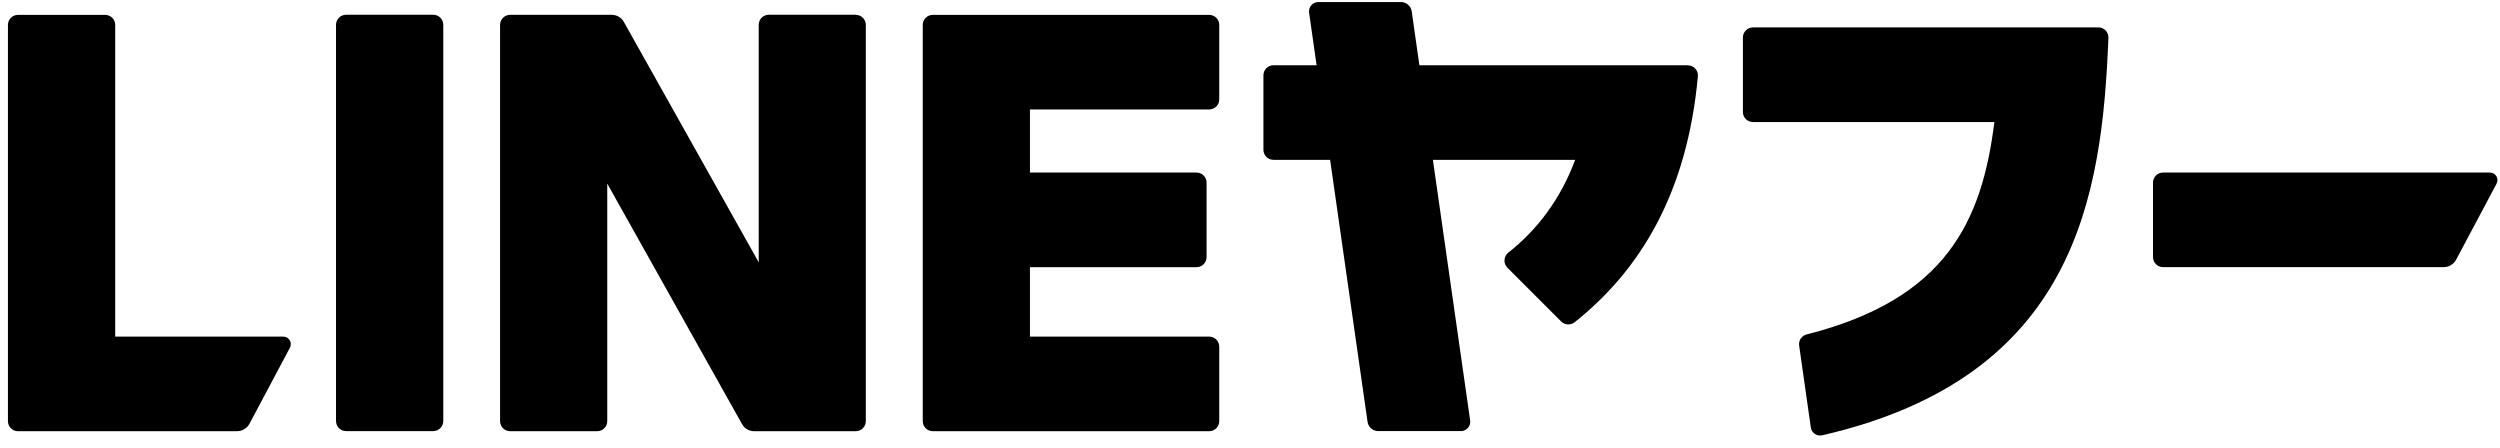
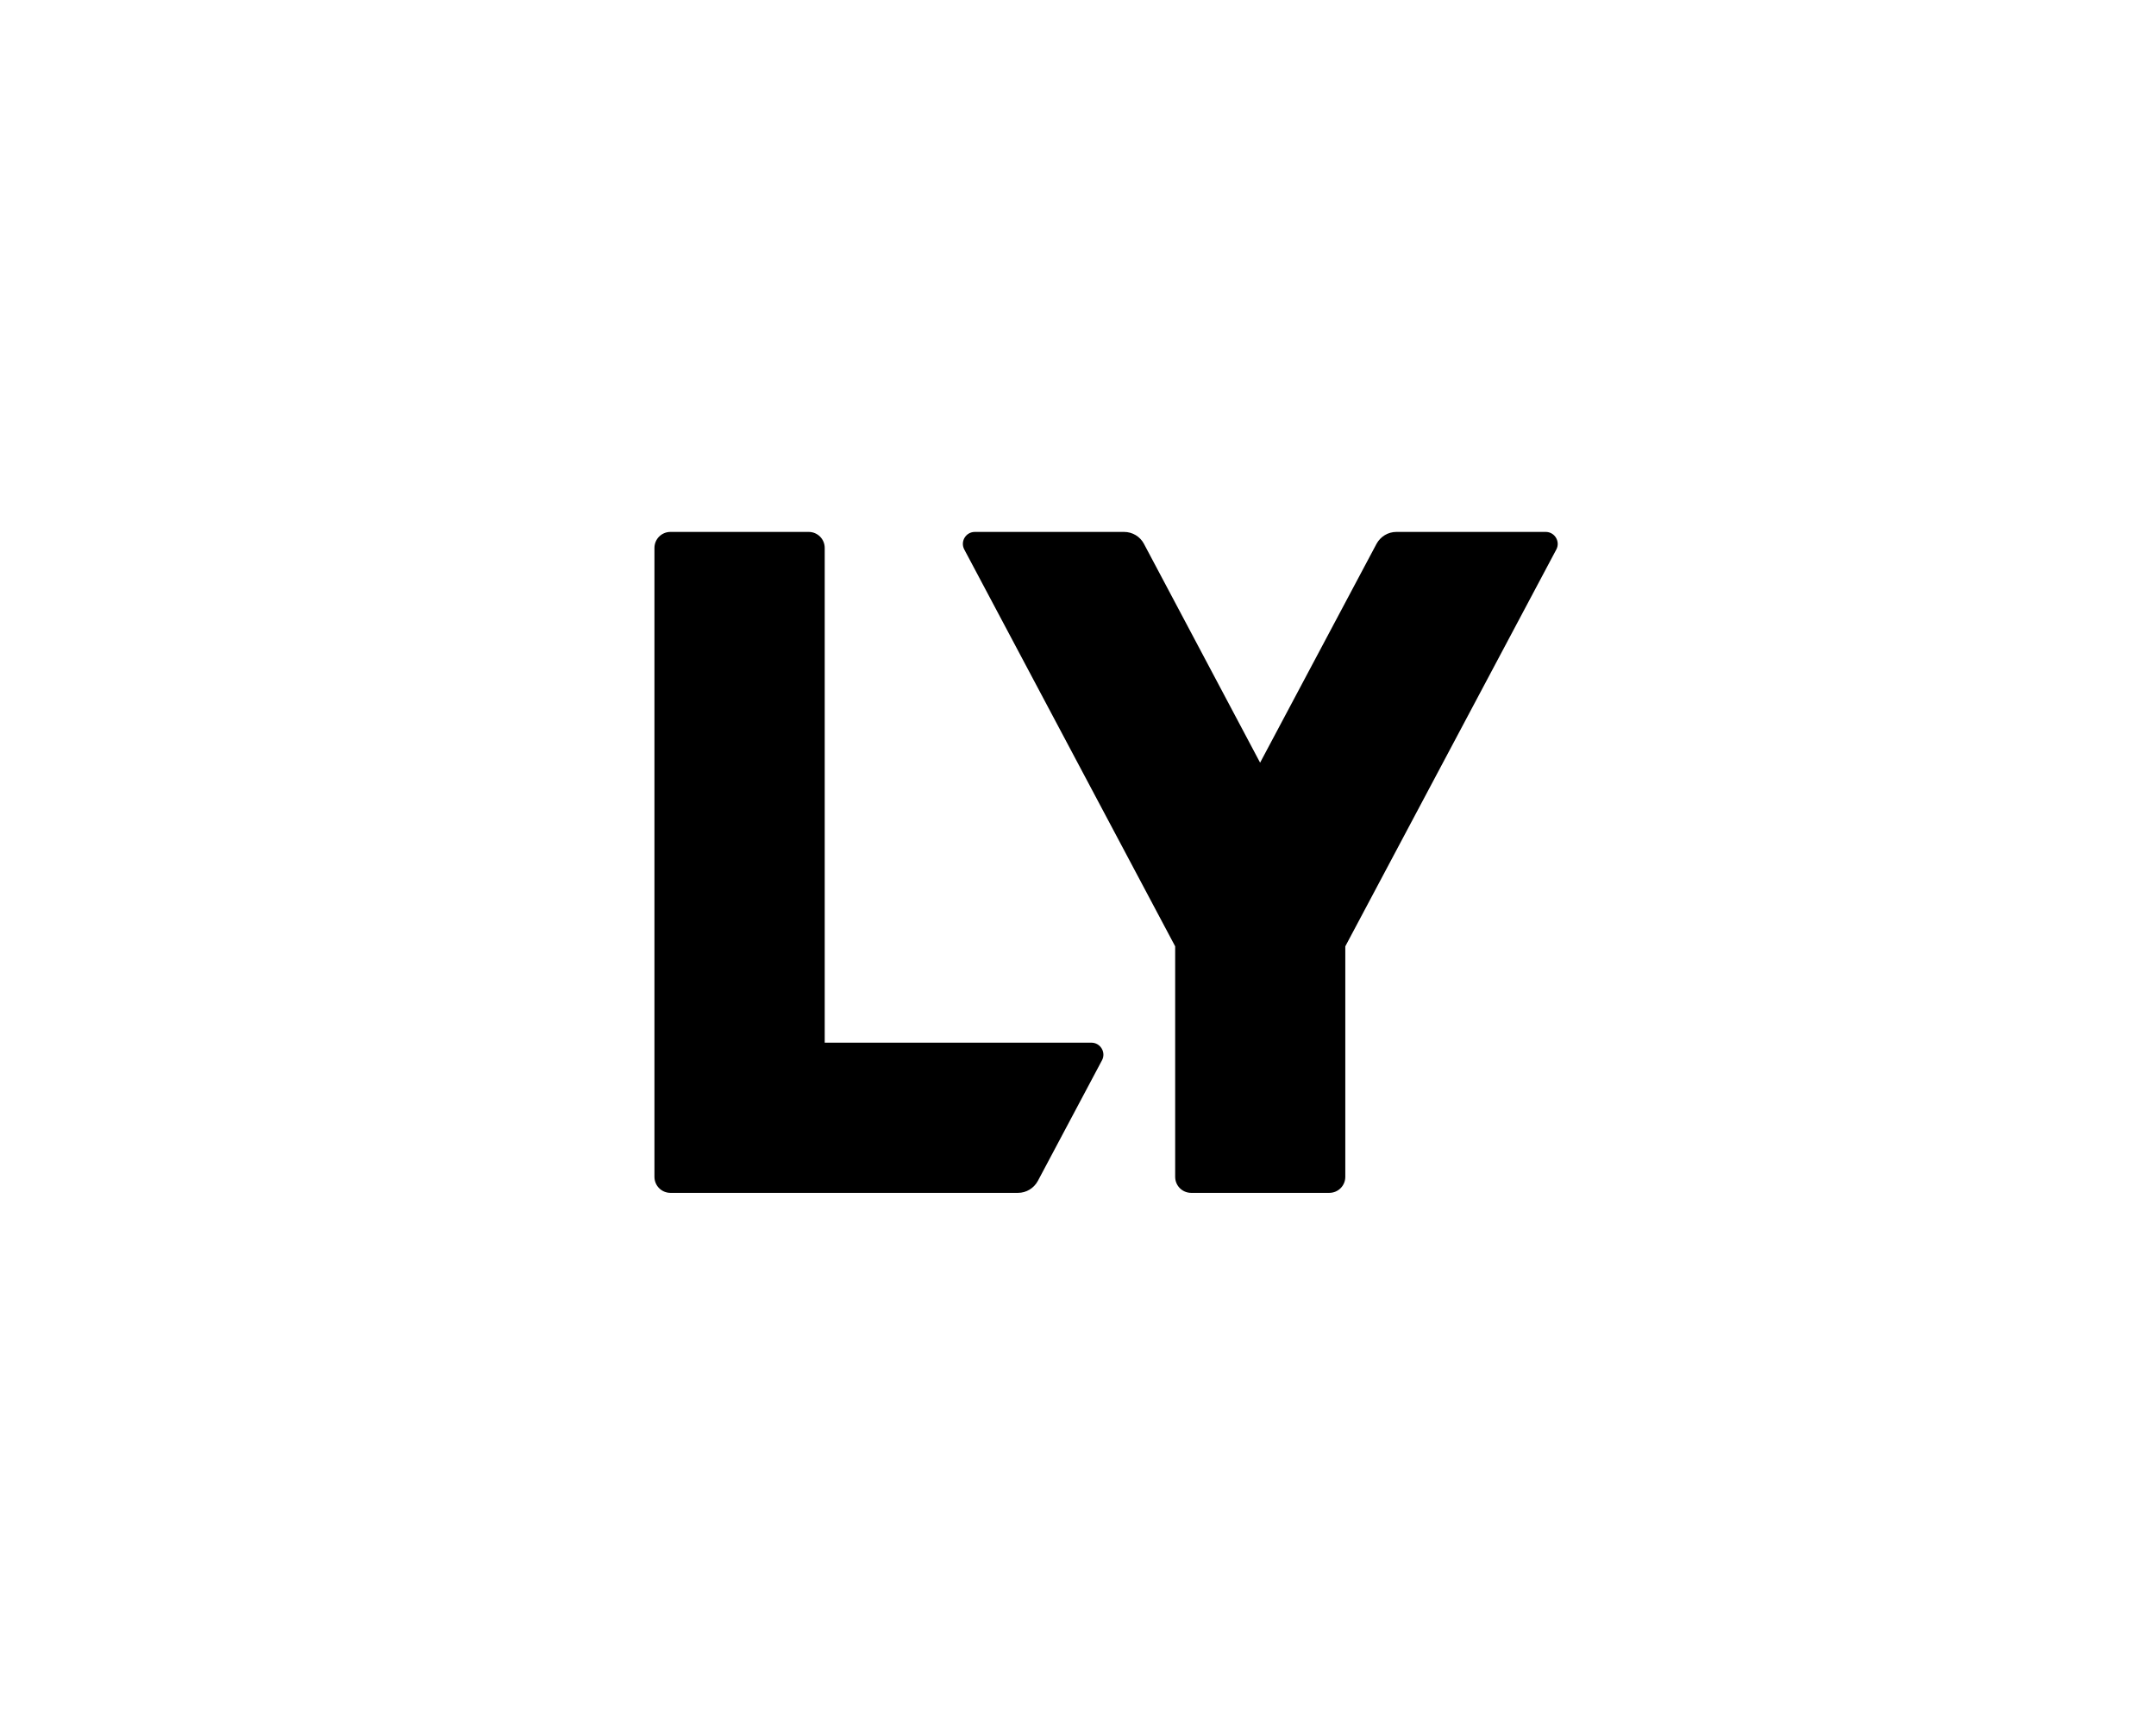
- <svg xmlns="http://www.w3.org/2000/svg" width="190" height="34" viewBox="0 0 190 34" fill="none">
-   <path d="M32.924 1.121H26.304C25.88 1.121 25.537 1.464 25.537 1.888V31.998C25.537 32.421 25.88 32.764 26.304 32.764H32.924C33.347 32.764 33.69 32.421 33.69 31.998V1.888C33.69 1.464 33.347 1.121 32.924 1.121Z" fill="black" />
-   <path d="M65.043 1.121H58.429C58.005 1.121 57.663 1.463 57.663 1.888V19.936L47.412 1.666C47.229 1.33 46.874 1.127 46.494 1.127H38.771C38.347 1.127 38.005 1.47 38.005 1.894V32.004C38.005 32.429 38.347 32.771 38.771 32.771H45.385C45.81 32.771 46.152 32.429 46.152 32.004V13.956L56.395 32.232C56.579 32.568 56.934 32.771 57.314 32.771H65.036C65.461 32.771 65.803 32.429 65.803 32.004V1.894C65.803 1.47 65.461 1.127 65.036 1.127L65.043 1.121Z" fill="black" />
-   <path d="M91.896 8.319C92.32 8.319 92.663 7.977 92.663 7.553V1.895C92.663 1.471 92.32 1.129 91.896 1.129H70.895C70.471 1.129 70.129 1.471 70.129 1.895V32.006C70.129 32.43 70.471 32.772 70.895 32.772H91.896C92.32 32.772 92.663 32.43 92.663 32.006V26.349C92.663 25.924 92.32 25.582 91.896 25.582H78.276V20.305H90.933C91.358 20.305 91.7 19.963 91.7 19.538V13.881C91.7 13.457 91.358 13.115 90.933 13.115H78.276V8.319H91.896Z" fill="black" />
-   <path d="M159.472 2.084H158.351H133.227C132.802 2.084 132.46 2.427 132.46 2.851V8.508C132.46 8.933 132.802 9.275 133.227 9.275H151.573C150.629 16.813 147.917 22.73 137.306 25.416C136.926 25.511 136.679 25.879 136.736 26.265L137.623 32.493C137.68 32.904 138.085 33.177 138.491 33.082C157.737 28.654 159.758 15.002 160.239 2.876C160.258 2.439 159.91 2.078 159.472 2.078V2.084Z" fill="black" />
-   <path d="M128.272 4.958H107.873L107.291 0.866C107.234 0.46 106.885 0.156 106.473 0.156H100.195C99.764 0.156 99.429 0.536 99.492 0.967L100.062 4.958H96.787C96.363 4.958 96.02 5.3 96.02 5.725V11.382C96.02 11.806 96.363 12.148 96.787 12.148H101.089L103.933 32.053C103.99 32.459 104.338 32.763 104.75 32.763H111.028C111.459 32.763 111.795 32.383 111.731 31.952L108.9 12.148H119.713C118.586 15.183 116.774 17.514 114.639 19.193C114.278 19.478 114.234 20.017 114.563 20.346L118.649 24.432C118.928 24.711 119.365 24.73 119.675 24.489C124.604 20.568 128.221 14.746 129.039 5.801C129.077 5.351 128.728 4.965 128.272 4.965V4.958Z" fill="black" />
-   <path d="M21.527 25.582H8.756V1.895C8.756 1.471 8.414 1.129 7.989 1.129H1.369C0.945 1.129 0.603 1.471 0.603 1.895V32.006C0.603 32.43 0.945 32.772 1.369 32.772H18.011C18.41 32.772 18.771 32.551 18.961 32.202L22.034 26.425C22.237 26.044 21.958 25.582 21.527 25.582Z" fill="black" />
-   <path d="M163.628 13.88V19.537C163.628 19.961 163.97 20.303 164.394 20.303H185.718C186.117 20.303 186.478 20.082 186.668 19.733L189.741 13.956C189.944 13.576 189.665 13.113 189.234 13.113H164.394C163.97 13.113 163.628 13.455 163.628 13.88Z" fill="black" />
+ <svg xmlns="http://www.w3.org/2000/svg" width="300" height="240" viewBox="0 0 300 240" fill="none">
+   <path d="M151.867 145.056H114.756V76.227C114.756 74.994 113.762 74 112.529 74H93.292C92.058 74 91.064 74.994 91.064 76.227V163.723C91.064 164.956 92.058 165.95 93.292 165.95H141.651C142.81 165.95 143.86 165.306 144.412 164.293L153.34 147.505C153.929 146.4 153.119 145.056 151.867 145.056Z" fill="black" />
+   <path d="M215.064 74H194.3C193.14 74 192.091 74.644 191.538 75.657L175.339 106.104L159.176 75.657C158.643 74.644 157.575 74 156.415 74H135.65C134.38 74 133.589 75.344 134.178 76.448L163.521 131.655V163.723C163.521 164.956 164.515 165.95 165.748 165.95H184.967C186.2 165.95 187.194 164.956 187.194 163.723V131.655L216.555 76.448C217.145 75.344 216.335 74 215.083 74H215.064Z" fill="black" />
</svg>
